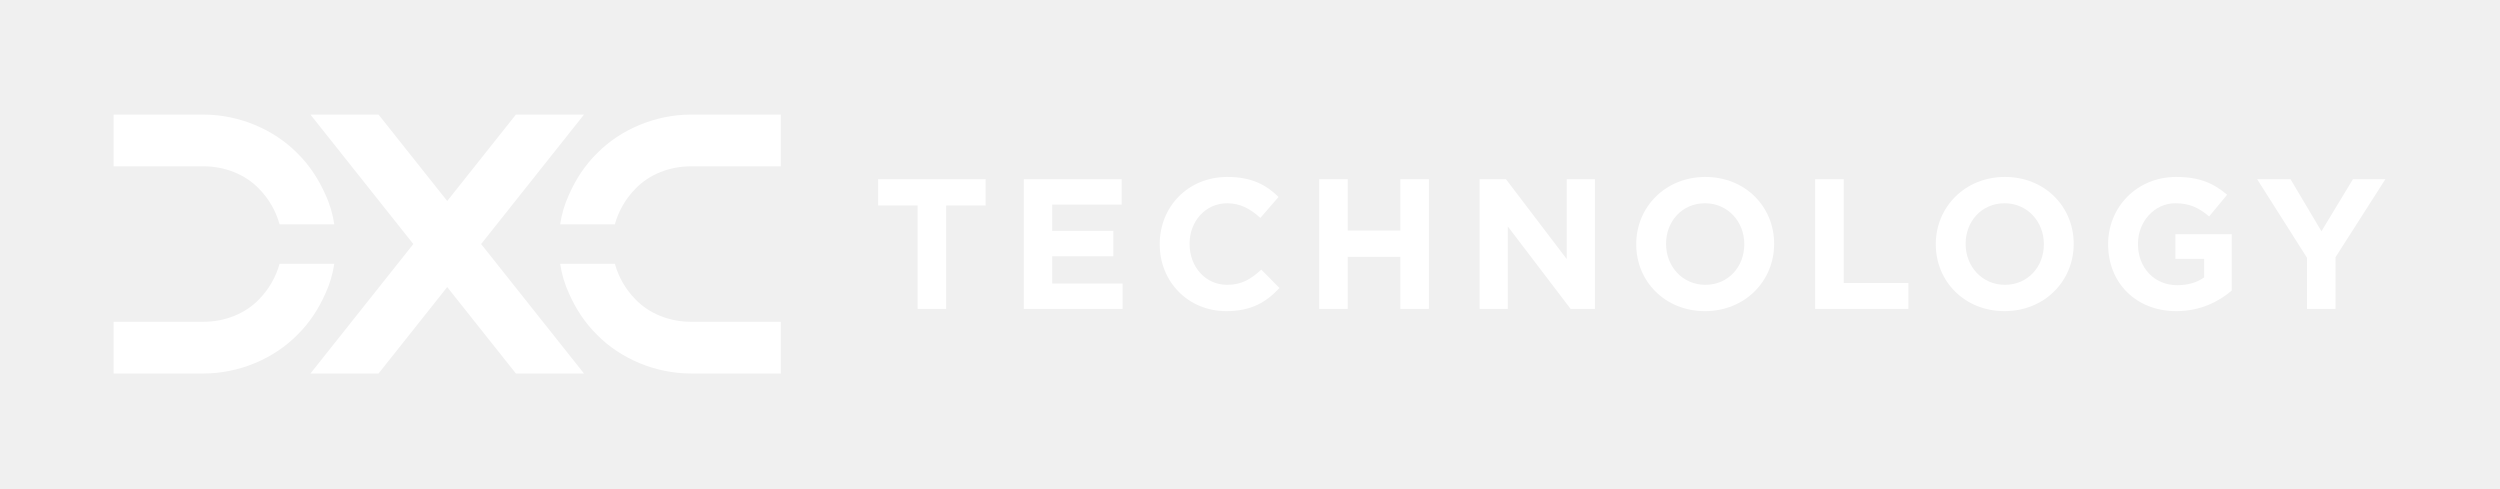
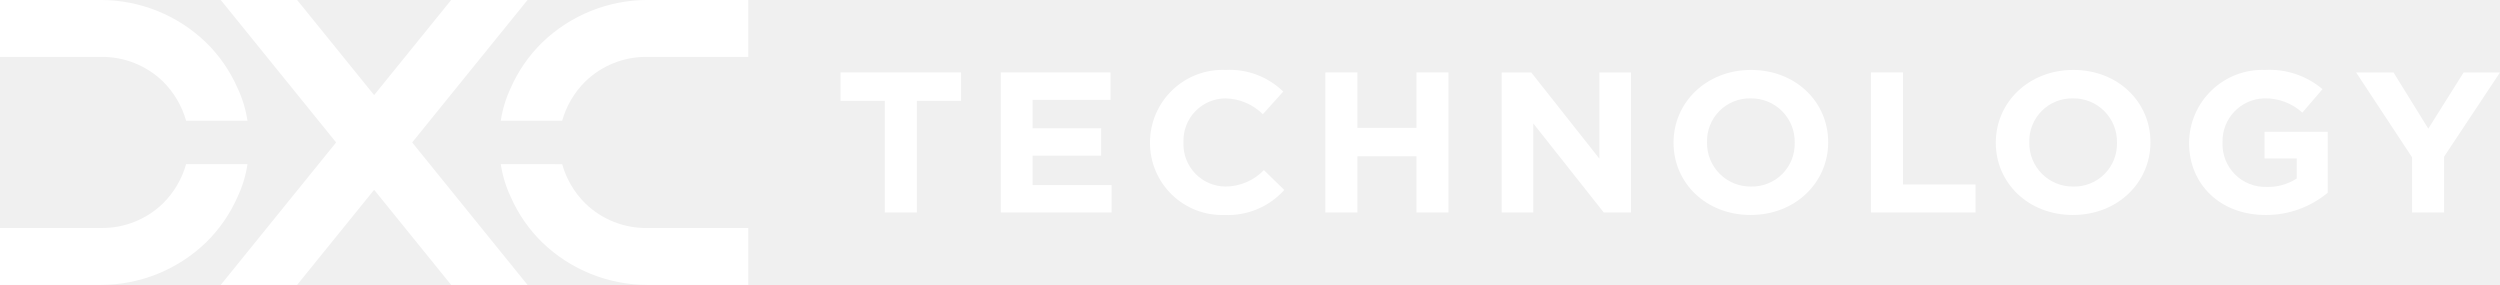
- <svg xmlns="http://www.w3.org/2000/svg" version="1.1" id="svg2" xml:space="preserve" width="463.853" height="90.56" viewBox="0 0 463.853 90.56">
-   <defs id="defs6" />
-   <g id="g10" transform="matrix(1.333333,0,0,-1.333333,0,90.56)">
-     <g id="g12" transform="scale(0.1)">
-       <path d="M 1316.63,393.242 V 249.324 h -39.72 v 143.918 h -54.94 v 36.625 h 149.59 v -36.625 h -54.93" style="fill:#ffffff;fill-opacity:1;fill-rule:nonzero;stroke:none" id="path14" />
-       <path d="m 1424.7,249.324 v 180.543 h 136.18 v -35.336 h -96.7 V 357.91 h 85.1 v -35.332 h -85.1 v -37.922 h 97.99 V 249.324 H 1424.7" style="fill:#ffffff;fill-opacity:1;fill-rule:nonzero;stroke:none" id="path16" />
-       <path d="m 1706.43,246.23 c -53.13,0 -92.6,41.004 -92.6,92.852 v 0.512 c 0,51.328 38.69,93.375 94.15,93.375 34.05,0 54.42,-11.356 71.19,-27.86 l -25.29,-29.148 c -13.92,12.641 -28.1,20.375 -46.16,20.375 -30.44,0 -52.35,-25.277 -52.35,-56.227 v -0.515 c 0,-30.949 21.39,-56.739 52.35,-56.739 20.63,0 33.27,8.258 47.45,21.149 l 25.28,-25.535 c -18.57,-19.864 -39.2,-32.239 -74.02,-32.239" style="fill:#ffffff;fill-opacity:1;fill-rule:nonzero;stroke:none" id="path18" />
-       <path d="m 1948.69,249.324 v 72.473 h -73.25 v -72.473 h -39.72 v 180.543 h 39.72 v -71.441 h 73.25 v 71.441 h 39.71 V 249.324 h -39.71" style="fill:#ffffff;fill-opacity:1;fill-rule:nonzero;stroke:none" id="path20" />
-       <path d="m 2185.61,249.324 -87.43,114.778 V 249.324 h -39.21 v 180.543 h 36.63 l 84.59,-111.156 v 111.156 h 39.21 V 249.324 h -33.79" style="fill:#ffffff;fill-opacity:1;fill-rule:nonzero;stroke:none" id="path22" />
-       <path d="m 2427.28,339.594 c 0,30.953 -22.69,56.742 -54.68,56.742 -31.98,0 -54.16,-25.277 -54.16,-56.227 v -0.515 c 0,-30.949 22.69,-56.739 54.68,-56.739 31.98,0 54.16,25.274 54.16,56.227 z M 2372.6,246.23 c -55.71,0 -95.69,41.524 -95.69,92.852 v 0.512 c 0,51.328 40.5,93.375 96.21,93.375 55.71,0 95.68,-41.531 95.68,-92.86 v -0.515 c 0,-51.321 -40.48,-93.364 -96.2,-93.364" style="fill:#ffffff;fill-opacity:1;fill-rule:nonzero;stroke:none" id="path24" />
-       <path d="m 2525.9,249.324 v 180.543 h 39.72 V 285.434 h 90.02 v -36.11 H 2525.9" style="fill:#ffffff;fill-opacity:1;fill-rule:nonzero;stroke:none" id="path26" />
-       <path d="m 2844.15,339.594 c 0,30.953 -22.71,56.742 -54.68,56.742 -31.98,0 -54.17,-25.277 -54.17,-56.227 v -0.515 c 0,-30.949 22.69,-56.739 54.68,-56.739 31.98,0 54.17,25.274 54.17,56.227 z m -54.68,-93.364 c -55.72,0 -95.7,41.524 -95.7,92.852 v 0.512 c 0,51.328 40.5,93.375 96.21,93.375 55.71,0 95.69,-41.531 95.69,-92.86 v -0.515 c 0,-51.321 -40.5,-93.364 -96.2,-93.364" style="fill:#ffffff;fill-opacity:1;fill-rule:nonzero;stroke:none" id="path28" />
-       <path d="m 3028.5,246.23 c -56.23,0 -94.92,39.465 -94.92,92.852 v 0.512 c 0,51.328 39.98,93.375 94.66,93.375 32.5,0 52.1,-8.778 70.93,-24.762 l -25.02,-30.187 c -13.93,11.613 -26.31,18.316 -47.2,18.316 -28.89,0 -51.84,-25.531 -51.84,-56.227 v -0.515 c 0,-33.012 22.69,-57.254 54.68,-57.254 14.44,0 27.33,3.605 37.39,10.828 v 25.793 h -39.97 v 34.301 h 78.4 v -78.41 c -18.56,-15.727 -44.1,-28.622 -77.11,-28.622" style="fill:#ffffff;fill-opacity:1;fill-rule:nonzero;stroke:none" id="path30" />
-       <path d="m 3250.02,321.289 v -71.965 h -39.72 v 71.184 l -69.38,109.359 h 46.43 l 43.08,-72.48 43.84,72.48 h 45.13 l -69.38,-108.578" style="fill:#ffffff;fill-opacity:1;fill-rule:nonzero;stroke:none" id="path32" />
-       <path d="m 855.641,367.051 c 4.968,18.187 14.726,35.375 28.601,49.519 19.199,19.996 47.578,31.192 77.168,31.192 h 125.15 v 71.976 H 961.41 c -49.578,0 -97.949,-20.789 -130.34,-53.578 -17.199,-16.797 -29.992,-36.793 -39.191,-57.586 -6.328,-13.633 -10.262,-27.418 -12.391,-41.523 z m 0,-54.91 c 4.968,-18.188 14.726,-35.371 28.601,-49.52 19.199,-19.992 47.578,-31.191 77.168,-31.191 h 125.15 V 159.453 H 961.41 c -49.578,0 -97.949,20.793 -130.34,53.582 -17.199,16.793 -29.992,36.789 -39.191,57.582 -6.328,13.637 -10.262,27.418 -12.391,41.524 z M 622.328,279.715 526.773,159.453 h -94.765 l 143.144,180.145 -143.144,180.14 h 94.765 l 95.555,-120.242 95.559,120.242 H 812.66 L 669.516,339.598 812.66,159.453 h -94.773 z m -157.156,87.336 c -2.129,14.105 -6.055,27.89 -12.395,41.523 -9.199,20.793 -21.992,40.789 -39.179,57.586 -32.391,32.789 -80.77,53.578 -130.352,53.578 H 158.102 v -71.976 h 125.144 c 29.594,0 57.981,-11.196 77.168,-31.192 13.879,-14.144 23.633,-31.332 28.613,-49.519 z m 0,-54.91 c -2.129,-14.106 -6.055,-27.887 -12.395,-41.524 -9.199,-20.793 -21.992,-40.789 -39.179,-57.582 -32.391,-32.789 -80.77,-53.582 -130.352,-53.582 H 158.102 v 71.977 h 125.144 c 29.594,0 57.981,11.199 77.168,31.191 13.879,14.149 23.633,31.332 28.613,49.52 h 76.145" style="fill:#ffffff;fill-opacity:1;fill-rule:nonzero;stroke:none" id="path34" />
-     </g>
+ <svg xmlns="http://www.w3.org/2000/svg" id="g10" width="280.781" height="32" viewBox="0 0 280.781 32">
+   <g id="g12">
+     <path id="path14" d="M171.5-54.124v12.539h-3.6V-54.124h-4.973v-3.191h13.54v3.191H171.5" transform="translate(-68.528 65.45)" fill="#fff" />
+     <path id="path16" d="M189.96-41.585V-57.315h12.326v3.079h-8.753v3.191h7.7v3.078h-7.7v3.3h8.87v3.078H189.96" transform="translate(-77.56 65.45)" fill="#fff" />
+     <path id="path18" d="M223.558-41.438a8.1,8.1,0,0,1-8.382-8.1v-.045a8.161,8.161,0,0,1,8.522-8.146,8.6,8.6,0,0,1,6.444,2.431l-2.289,2.543a6.133,6.133,0,0,0-4.178-1.778,4.743,4.743,0,0,0-4.738,4.905v.045a4.752,4.752,0,0,0,4.738,4.95,6,6,0,0,0,4.295-1.845l2.288,2.228a8.491,8.491,0,0,1-6.7,2.813" transform="translate(-86.019 65.583)" fill="#fff" />
+     <path id="path20" d="M254.988-41.585V-47.9h-6.63v6.315h-3.6V-57.315h3.6v6.225h6.63v-6.225h3.594v15.731h-3.594" transform="translate(-95.903 65.45)" fill="#fff" />
+     <path id="path22" d="M285.991-41.585l-7.914-10v10h-3.549V-57.315h3.316l7.657,9.685v-9.685h3.549v15.731h-3.058" transform="translate(-105.869 65.45)" fill="#fff" />
+     <path id="path24" d="M317.2-49.583a4.869,4.869,0,0,0-4.949-4.95,4.793,4.793,0,0,0-4.9,4.905v.045a4.869,4.869,0,0,0,4.949,4.95,4.793,4.793,0,0,0,4.9-4.905Zm-4.949,8.145c-5.043,0-8.661-3.623-8.661-8.1v-.045c0-4.478,3.666-8.146,8.708-8.146s8.66,3.623,8.66,8.1v.045c0,4.477-3.664,8.145-8.708,8.145" transform="translate(-115.631 65.583)" fill="#fff" />
+     <path id="path26" d="M336.786-41.585V-57.315h3.6v12.584h8.148v3.146H336.786" transform="translate(-126.654 65.45)" fill="#fff" />
+     <path id="path28" d="M372.78-49.583a4.87,4.87,0,0,0-4.949-4.95,4.794,4.794,0,0,0-4.9,4.905v.045a4.869,4.869,0,0,0,4.949,4.95,4.794,4.794,0,0,0,4.9-4.905Zm-4.949,8.145c-5.043,0-8.662-3.623-8.662-8.1v-.045c0-4.478,3.666-8.146,8.708-8.146s8.661,3.623,8.661,8.1v.045c0,4.477-3.666,8.145-8.708,8.145" transform="translate(-135.016 65.583)" fill="#fff" />
+     <path id="path30" d="M399.735-41.438c-5.09,0-8.592-3.443-8.592-8.1v-.045a8.243,8.243,0,0,1,8.568-8.146,9.18,9.18,0,0,1,6.42,2.16l-2.265,2.634a6.141,6.141,0,0,0-4.272-1.6,4.807,4.807,0,0,0-4.692,4.905v.045a4.8,4.8,0,0,0,4.949,4.995,5.89,5.89,0,0,0,3.384-.945v-2.25h-3.618v-2.992h7.1v6.841a10.837,10.837,0,0,1-6.98,2.5" transform="translate(-145.284 65.583)" fill="#fff" />
+     <path id="path32" d="M428.664-47.855v6.27h-3.6v-6.2l-6.28-9.528h4.2L426.89-51l3.968-6.315h4.085l-6.28,9.46" transform="translate(-154.162 65.45)" fill="#fff" />
+     <path id="path34" d="M84.218-55.737a10.063,10.063,0,0,1,2.589-4.4,9.792,9.792,0,0,1,6.985-2.77h11.328V-69.3H93.792a17.041,17.041,0,0,0-11.8,4.759,16.344,16.344,0,0,0-3.547,5.115,13.247,13.247,0,0,0-1.122,3.688Zm0,4.877a10.065,10.065,0,0,0,2.589,4.4,9.793,9.793,0,0,0,6.985,2.77h11.328V-37.3H93.792a17.042,17.042,0,0,1-11.8-4.759,16.339,16.339,0,0,1-3.547-5.114,13.251,13.251,0,0,1-1.122-3.688ZM63.1-47.98,54.45-37.3H45.873l12.957-16-12.957-16H54.45L63.1-58.619l8.65-10.68h8.578l-12.957,16,12.957,16H71.749ZM48.875-55.737a13.212,13.212,0,0,0-1.122-3.688,16.359,16.359,0,0,0-3.546-5.115,17.043,17.043,0,0,0-11.8-4.759H21.08v6.393H32.408a9.79,9.79,0,0,1,6.985,2.77,10.072,10.072,0,0,1,2.59,4.4Zm0,4.877a13.215,13.215,0,0,1-1.122,3.688,16.353,16.353,0,0,1-3.546,5.114,17.044,17.044,0,0,1-11.8,4.759H21.08v-6.393H32.408a9.791,9.791,0,0,0,6.985-2.77,10.074,10.074,0,0,0,2.59-4.4h6.892" transform="translate(-21.08 69.298)" fill="#fff" />
  </g>
</svg>
